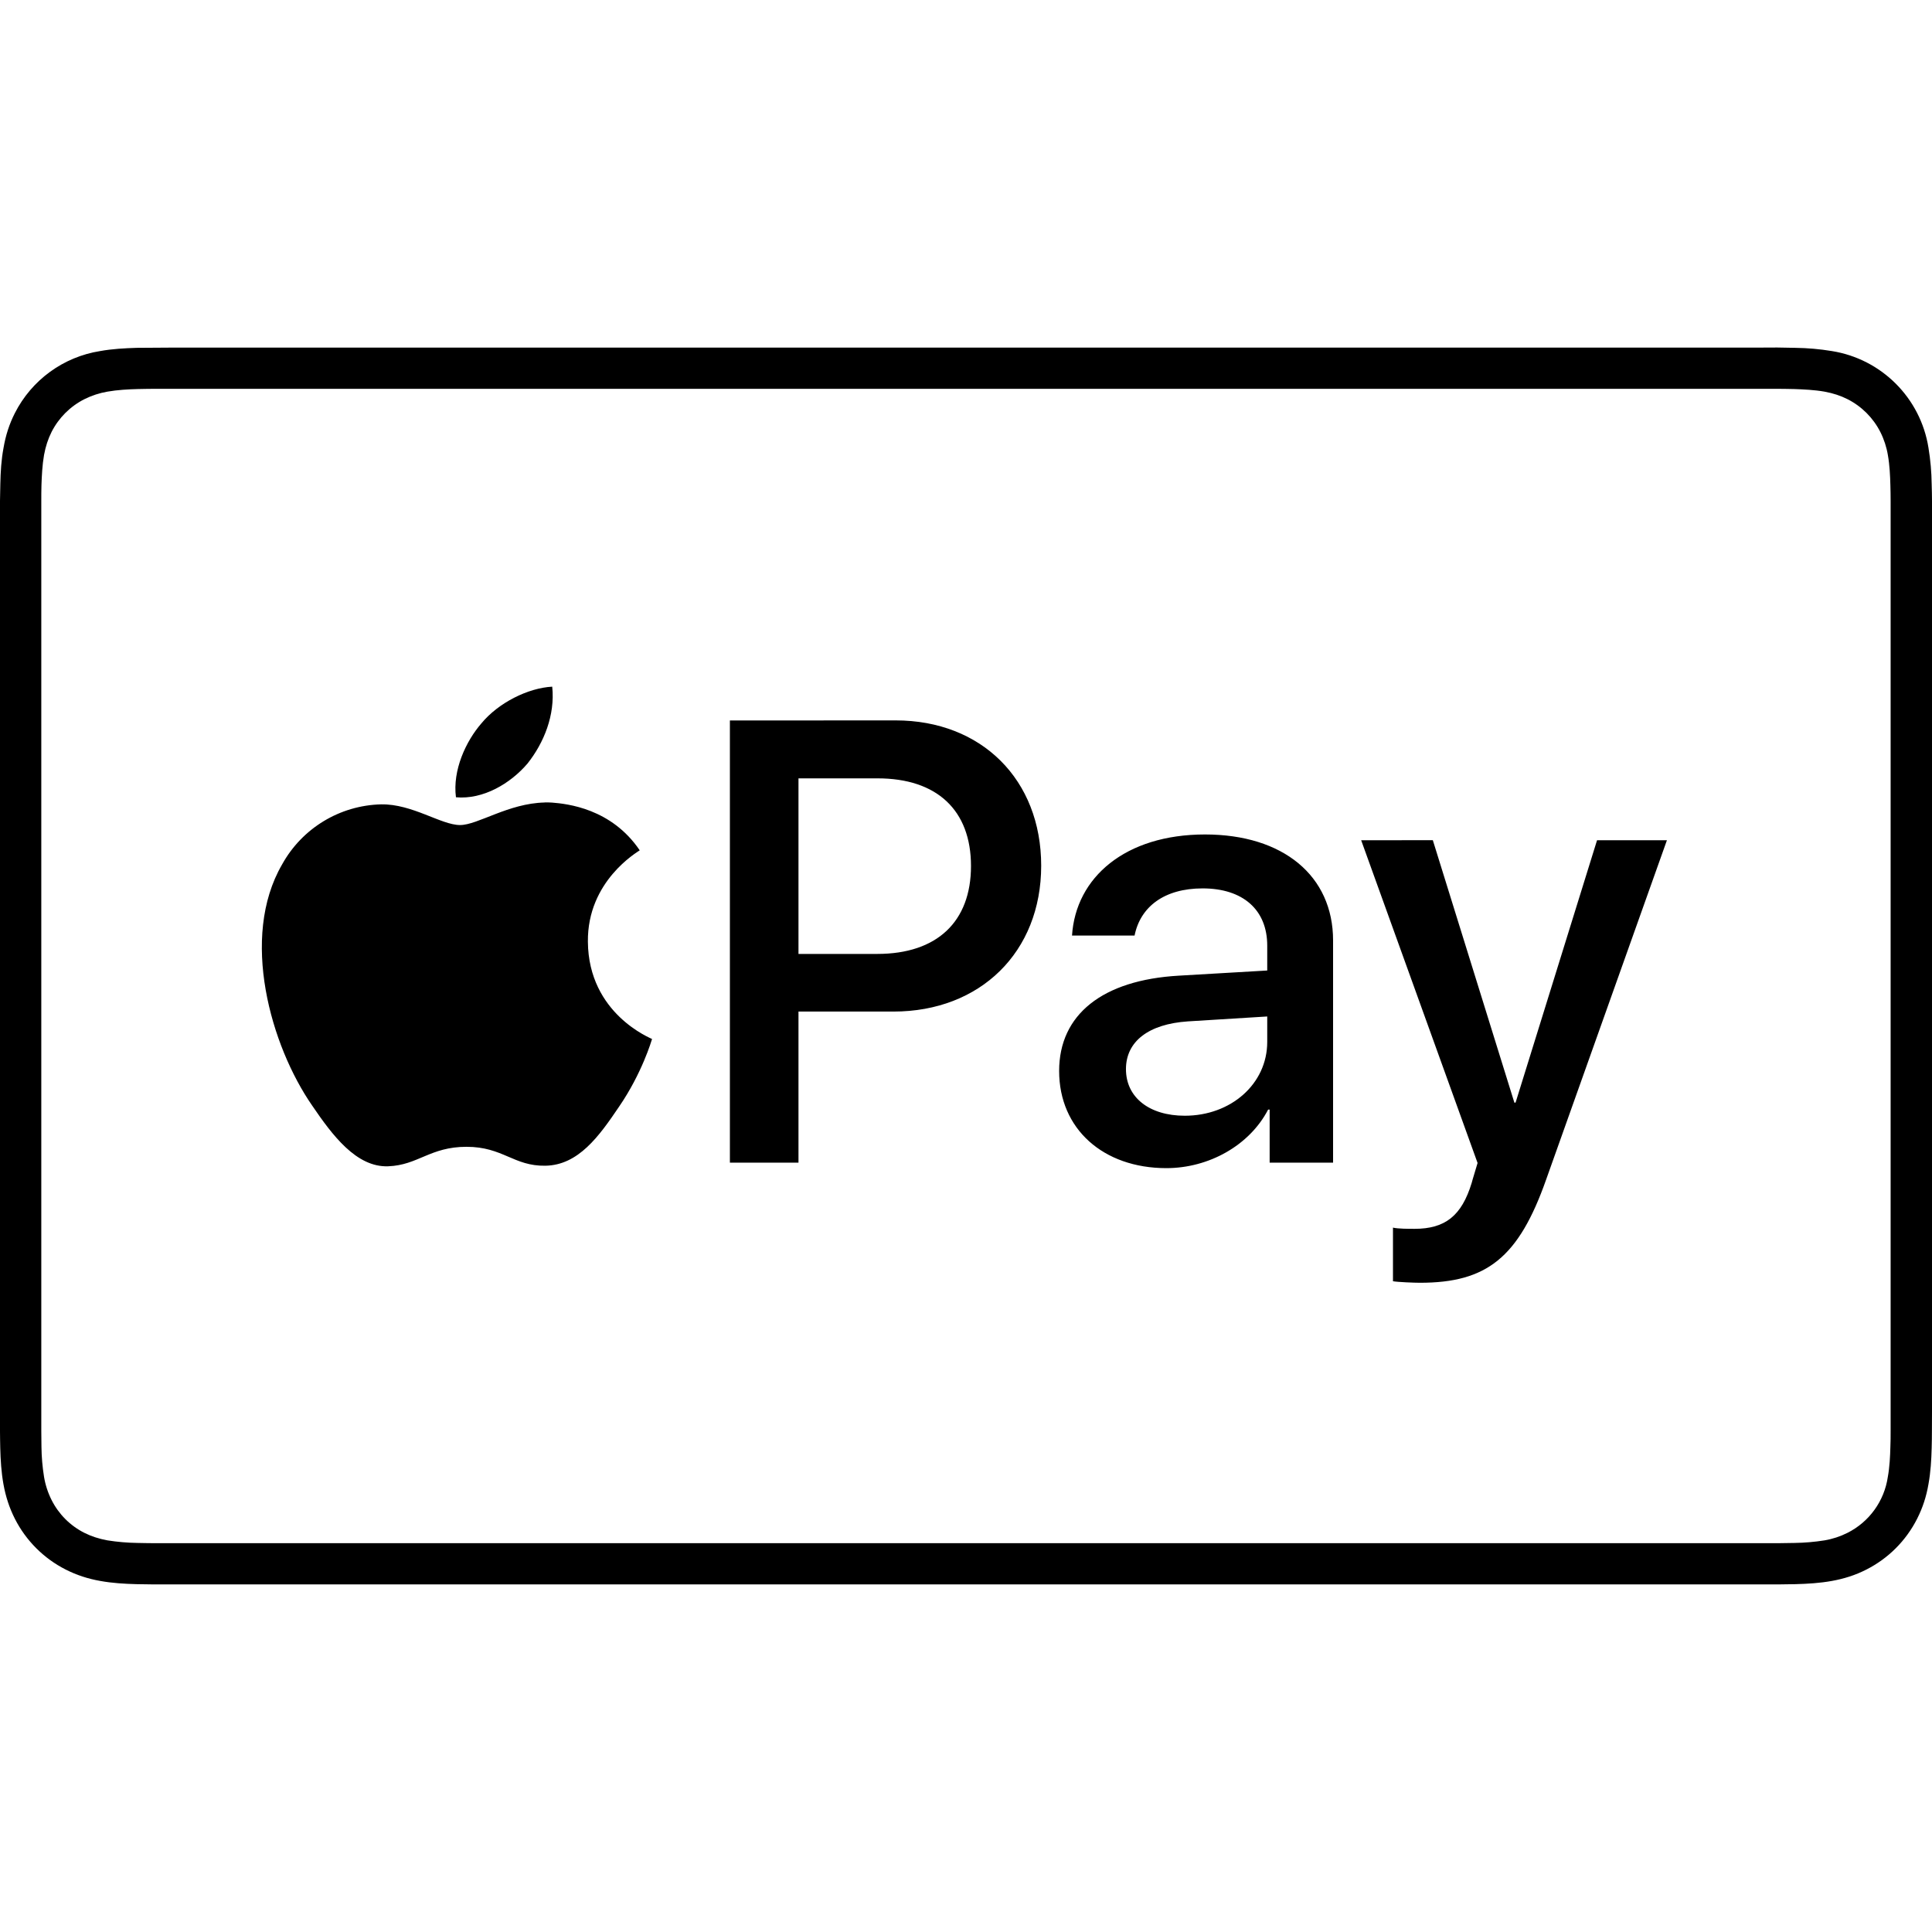
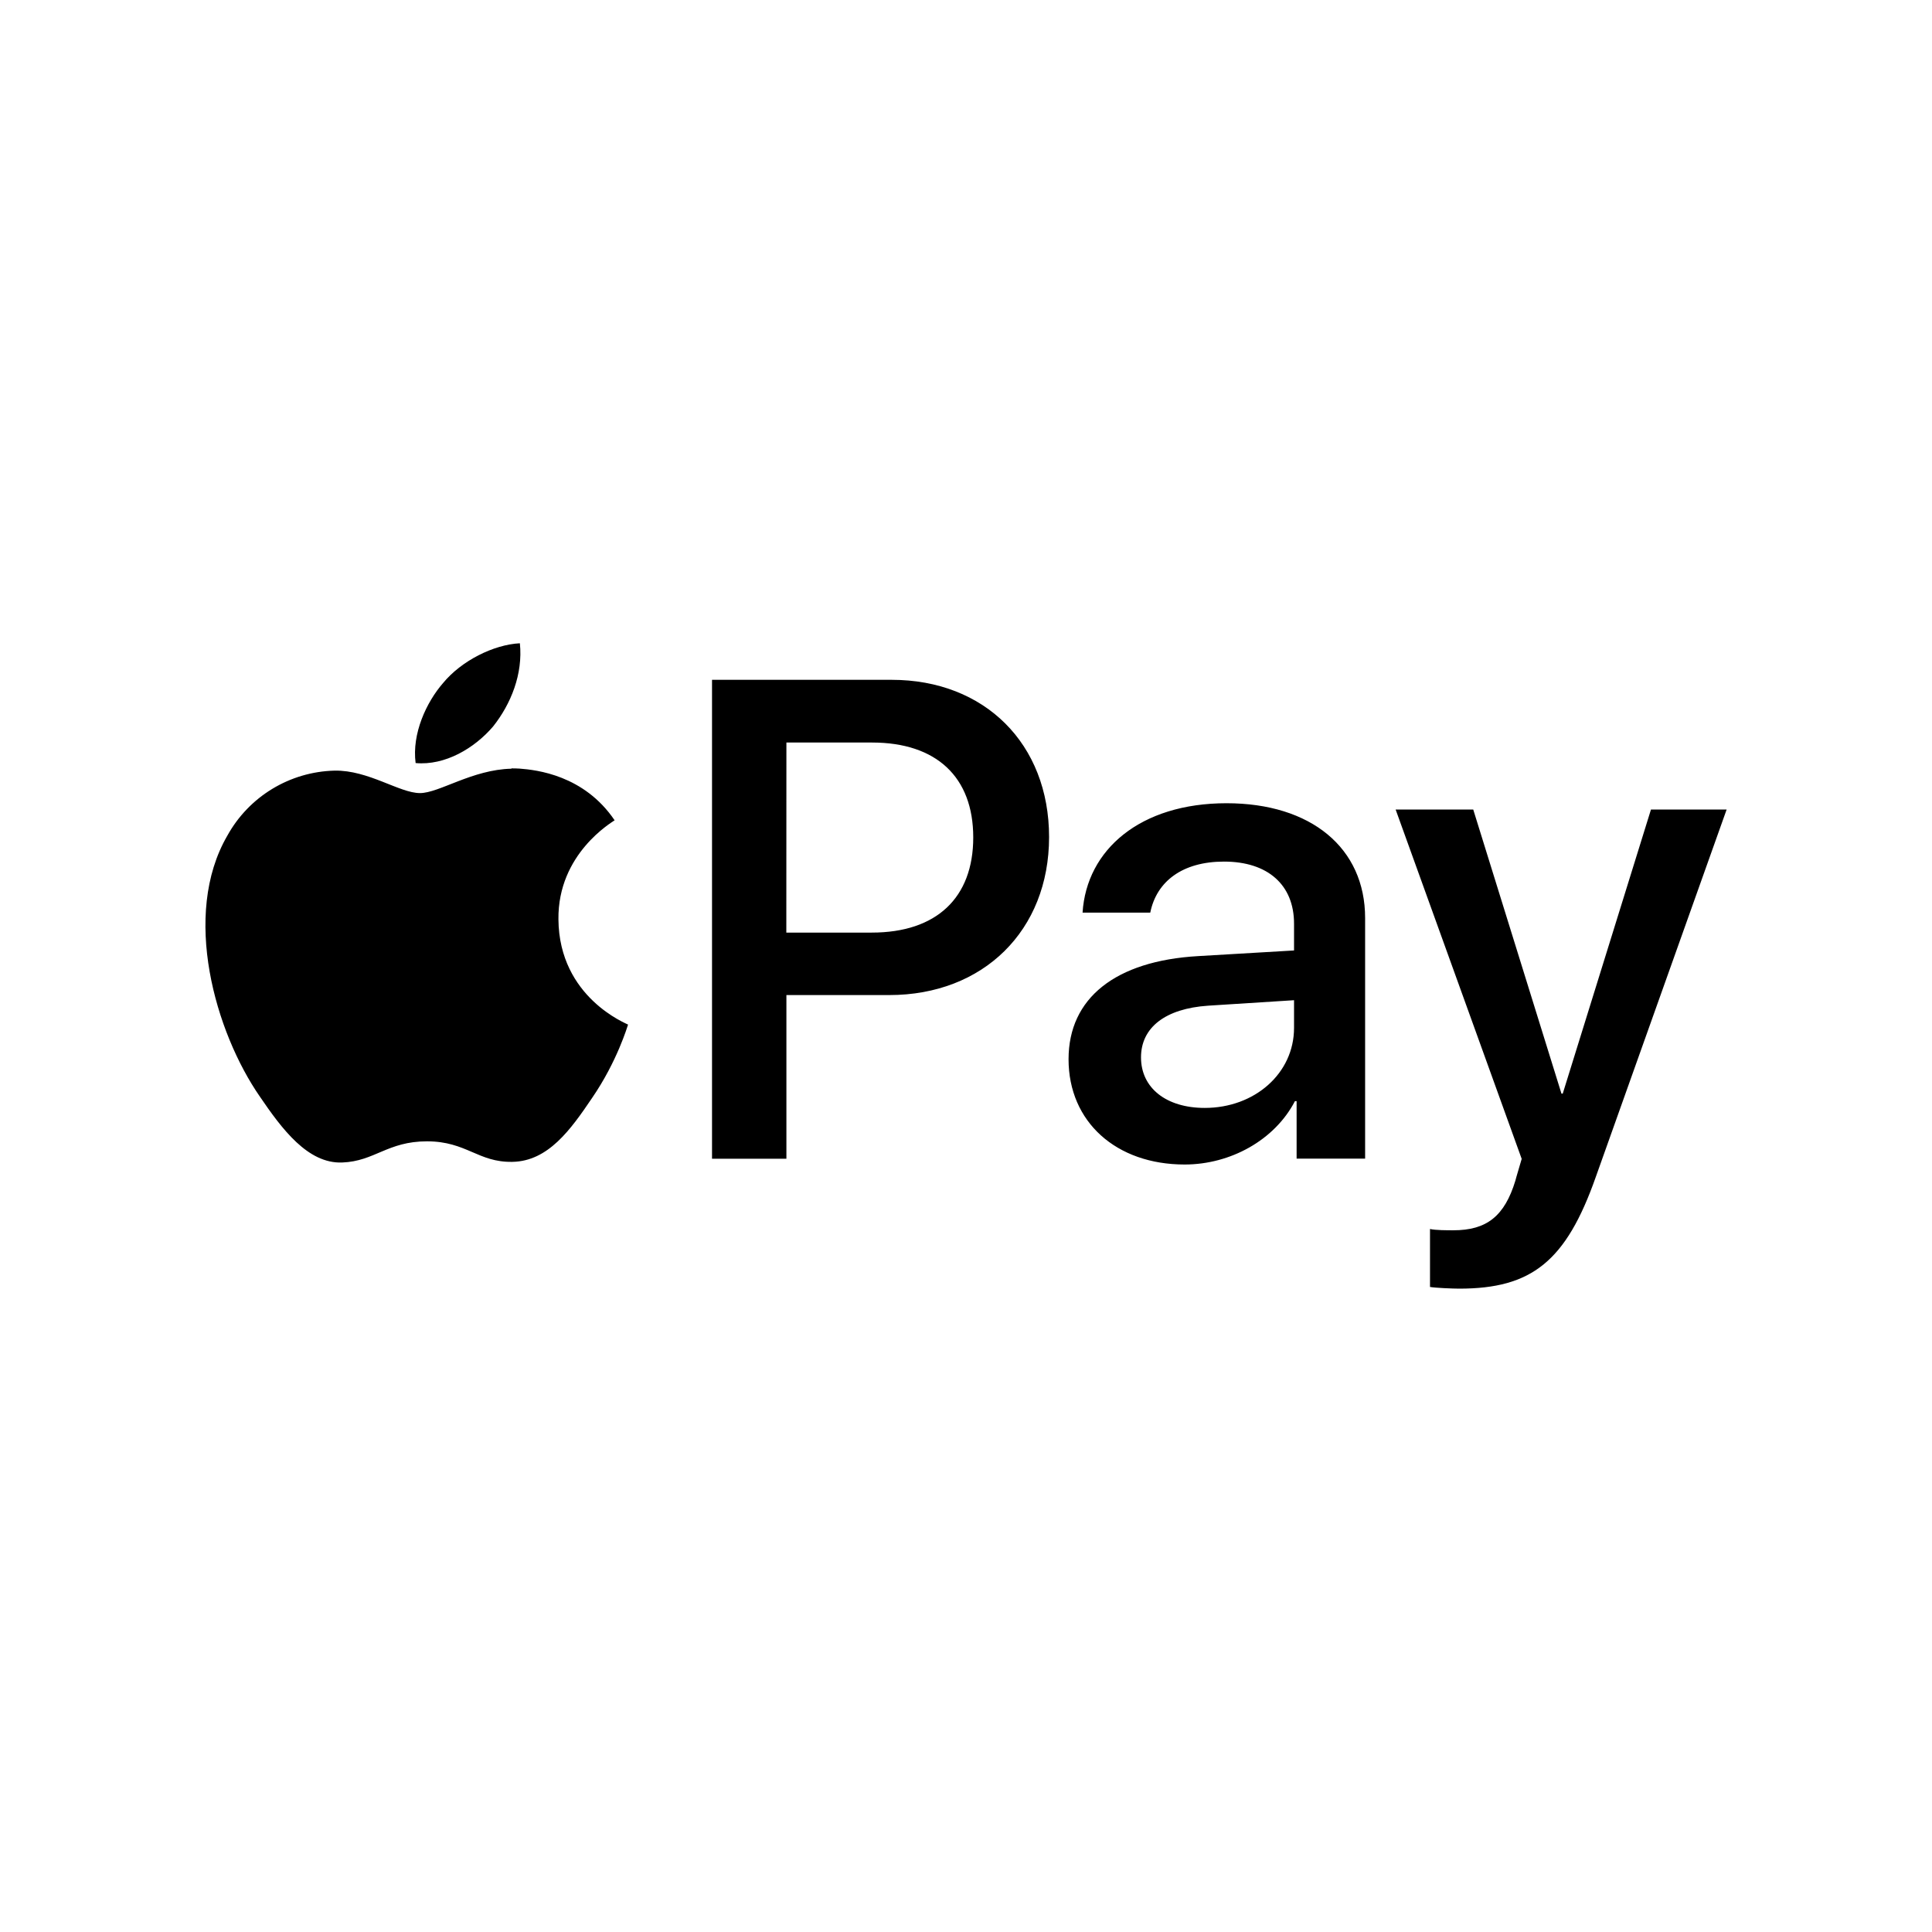
- <svg xmlns="http://www.w3.org/2000/svg" role="img" viewBox="0 0 24 24">
-   <path d="M2.15 4.318a42.16 42.16 0 0 0-.454.003c-.15.005-.303.013-.452.04a1.44 1.44 0 0 0-1.06.772c-.07.138-.114.278-.14.43-.028.148-.037.3-.04.45A10.2 10.2 0 0 0 0 6.222v11.557c0 .07.002.138.003.207.004.15.013.303.04.452.027.15.072.291.142.429a1.436 1.436 0 0 0 .63.63c.138.07.278.115.43.142.148.027.3.036.45.04l.208.003h20.194l.207-.003c.15-.004.303-.013.452-.04.15-.027.291-.071.428-.141a1.432 1.432 0 0 0 .631-.631c.07-.138.115-.278.141-.43.027-.148.036-.3.04-.45.002-.07.003-.138.003-.208l.001-.246V6.221c0-.07-.002-.138-.004-.207a2.995 2.995 0 0 0-.04-.452 1.446 1.446 0 0 0-1.2-1.201 3.022 3.022 0 0 0-.452-.04 10.448 10.448 0 0 0-.453-.003zm0 .512h19.942c.066 0 .131.002.197.003.115.004.25.01.375.032.109.02.2.05.287.094a.927.927 0 0 1 .407.407.997.997 0 0 1 .094.288c.022.123.028.258.031.374.002.065.003.13.003.197v11.552c0 .065 0 .13-.003.196-.003.115-.009.25-.032.375a.927.927 0 0 1-.5.693 1.002 1.002 0 0 1-.286.094 2.598 2.598 0 0 1-.373.032l-.2.003H1.906c-.066 0-.133-.002-.196-.003a2.61 2.61 0 0 1-.375-.032c-.109-.02-.2-.05-.288-.094a.918.918 0 0 1-.406-.407 1.006 1.006 0 0 1-.094-.288 2.531 2.531 0 0 1-.032-.373 9.588 9.588 0 0 1-.002-.197V6.224c0-.065 0-.131.002-.197.004-.114.01-.248.032-.375.02-.108.05-.199.094-.287a.925.925 0 0 1 .407-.406 1.03 1.03 0 0 1 .287-.094c.125-.022.26-.029.375-.032.065-.002.131-.002.196-.003zm4.71 3.7c-.3.016-.668.199-.88.456-.191.22-.36.58-.316.918.338.03.675-.169.888-.418.205-.258.345-.603.308-.955zm2.207.42v5.493h.852v-1.877h1.18c1.078 0 1.835-.739 1.835-1.812 0-1.07-.742-1.805-1.808-1.805zm.852.719h.982c.739 0 1.161.396 1.161 1.089 0 .692-.422 1.092-1.164 1.092h-.979zm-3.154.3c-.45.01-.83.28-1.05.28-.235 0-.593-.264-.981-.257a1.446 1.446 0 0 0-1.23.747c-.527.908-.139 2.255.374 2.995.249.366.549.769.944.754.373-.014.52-.242.973-.242.454 0 .586.242.98.235.41-.007.667-.366.915-.733.286-.417.403-.82.41-.841-.007-.008-.79-.308-.797-1.209-.008-.754.615-1.113.644-1.135-.352-.52-.9-.578-1.09-.593a1.123 1.123 0 0 0-.092-.002zm8.204.397c-.99 0-1.606.533-1.652 1.256h.777c.072-.358.369-.586.845-.586.502 0 .803.266.803.711v.309l-1.097.064c-.951.054-1.488.484-1.488 1.184 0 .72.548 1.207 1.332 1.207.526 0 1.032-.281 1.264-.727h.019v.659h.788v-2.76c0-.803-.62-1.317-1.591-1.317zm1.94.072l1.446 4.009c0 .003-.073.24-.073.247-.125.41-.33.571-.711.571-.069 0-.206 0-.267-.015v.666c.06.011.267.019.335.019.83 0 1.226-.312 1.568-1.283l1.5-4.214h-.868l-1.012 3.259h-.015l-1.013-3.26zm-1.167 2.189v.316c0 .521-.45.917-1.024.917-.442 0-.731-.228-.731-.579 0-.342.278-.56.769-.593z" />
+ <svg xmlns="http://www.w3.org/2000/svg" role="img" viewBox="0 0 24 24" version="1.1" id="svg1">
+   <defs id="defs1" />
+   <path id="path1" style="fill:#000000;stroke-width:1" d="m 6.457,7.991 c -0.325,0.017 -0.724,0.216 -0.953,0.494 -0.207,0.238 -0.389,0.628 -0.341,0.994 0.366,0.033 0.731,-0.184 0.962,-0.454 0.222,-0.279 0.373,-0.653 0.333,-1.034 z m 2.388,0.454 v 5.949 h 0.924 v -2.033 h 1.278 c 1.167,0 1.985,-0.801 1.985,-1.963 0,-1.159 -0.801,-1.953 -1.955,-1.953 z m 0.924,0.779 h 1.064 c 0.8,0 1.257,0.429 1.257,1.179 0,0.749 -0.456,1.182 -1.26,1.182 H 9.768 Z m -3.416,0.322 v 0.003 c -0.487,0.011 -0.898,0.303 -1.136,0.303 -0.254,0 -0.641,-0.287 -1.061,-0.279 -0.556,0.014 -1.063,0.321 -1.332,0.808 -0.571,0.983 -0.15,2.443 0.406,3.244 0.27,0.396 0.593,0.833 1.021,0.816 0.404,-0.015 0.562,-0.263 1.053,-0.263 0.492,0 0.634,0.263 1.061,0.255 0.444,-0.008 0.723,-0.398 0.991,-0.795 0.31,-0.452 0.438,-0.888 0.446,-0.91 -0.008,-0.009 -0.857,-0.332 -0.865,-1.308 -0.009,-0.816 0.667,-1.206 0.698,-1.23 -0.381,-0.563 -0.973,-0.626 -1.179,-0.642 -0.033,-0.002 -0.069,-0.003 -0.102,-0.003 z m 8.884,0.432 c -1.072,0 -1.739,0.576 -1.789,1.359 h 0.841 c 0.078,-0.388 0.4,-0.634 0.916,-0.634 0.544,0 0.87,0.289 0.87,0.771 v 0.333 l -1.19,0.07 c -1.03,0.059 -1.611,0.523 -1.611,1.281 0,0.78 0.593,1.308 1.442,1.308 0.57,0 1.119,-0.304 1.37,-0.787 h 0.021 v 0.714 h 0.851 v -2.989 c 0,-0.869 -0.67,-1.426 -1.722,-1.426 z m 2.1,0.078 1.566,4.34 c 0,0.003 -0.078,0.261 -0.078,0.269 -0.135,0.444 -0.358,0.618 -0.771,0.618 -0.075,0 -0.224,1.2e-4 -0.29,-0.016 v 0.72 c 0.065,0.012 0.289,0.021 0.363,0.021 0.899,0 1.327,-0.337 1.697,-1.389 l 1.625,-4.563 h -0.94 l -1.096,3.529 h -0.016 l -1.096,-3.529 z m -1.262,2.369 v 0.344 c 0,0.564 -0.488,0.994 -1.109,0.994 -0.479,0 -0.792,-0.248 -0.792,-0.628 0,-0.37 0.301,-0.606 0.833,-0.642 z" />
</svg>
